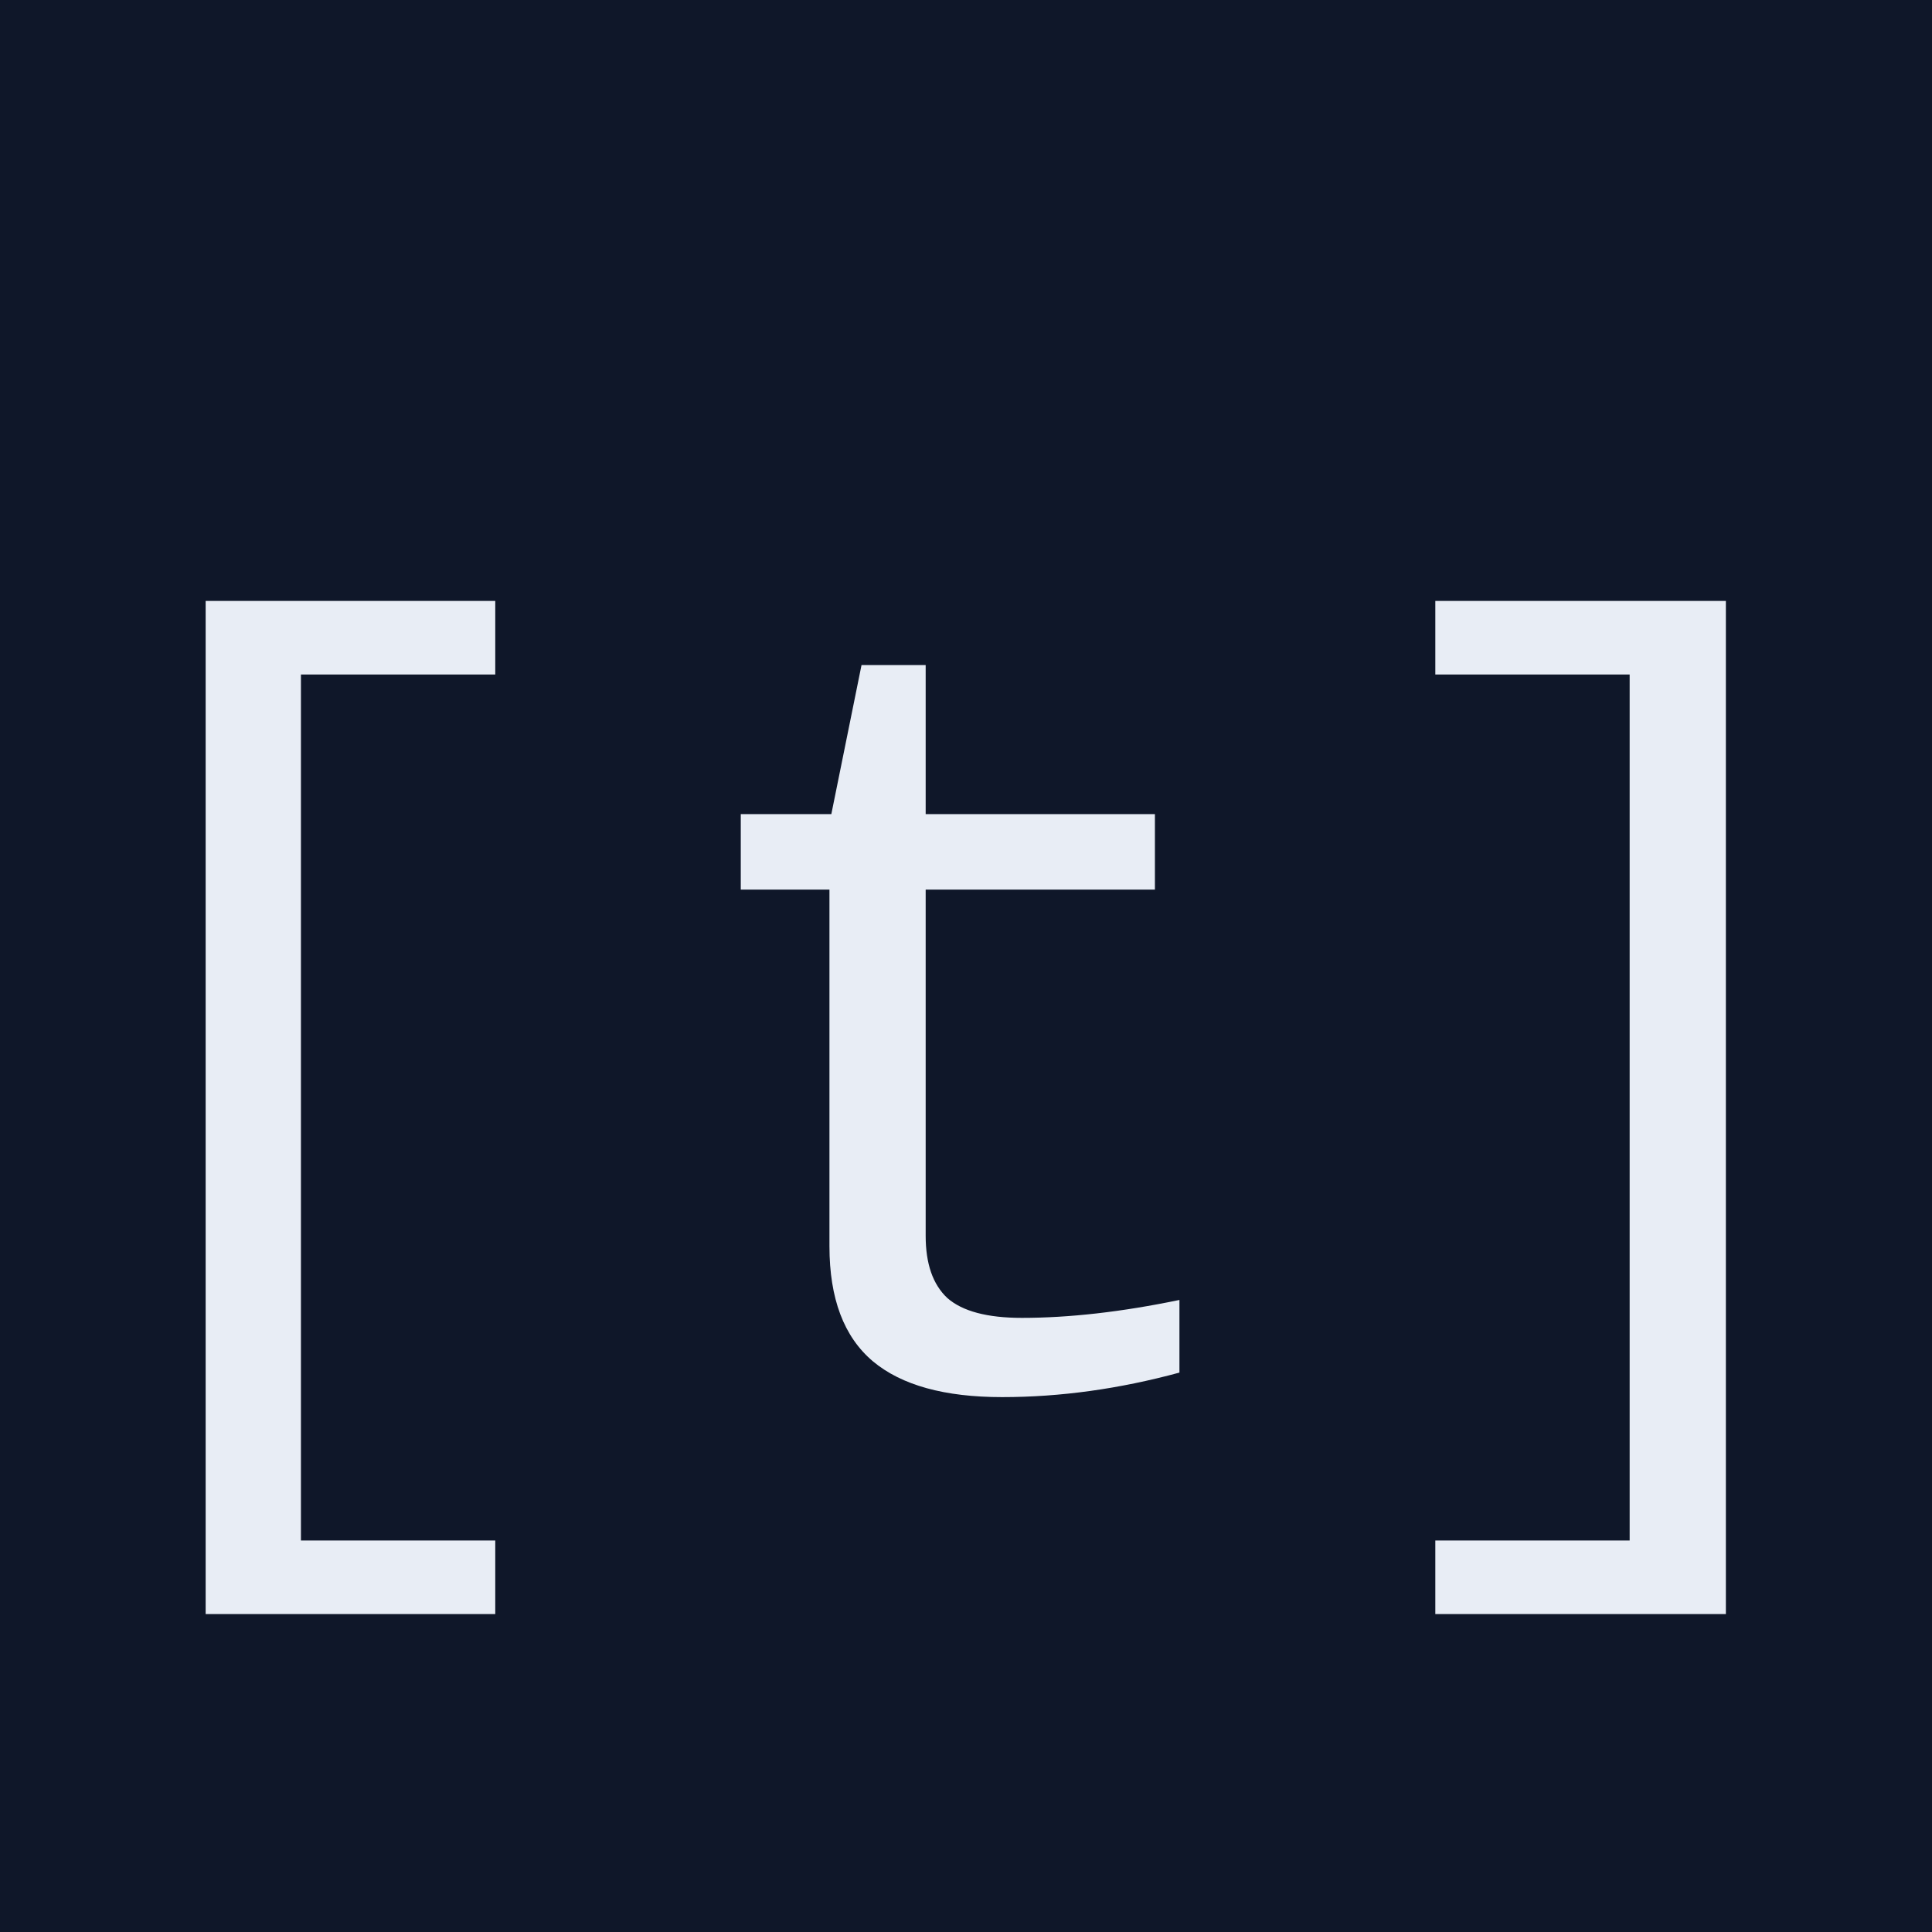
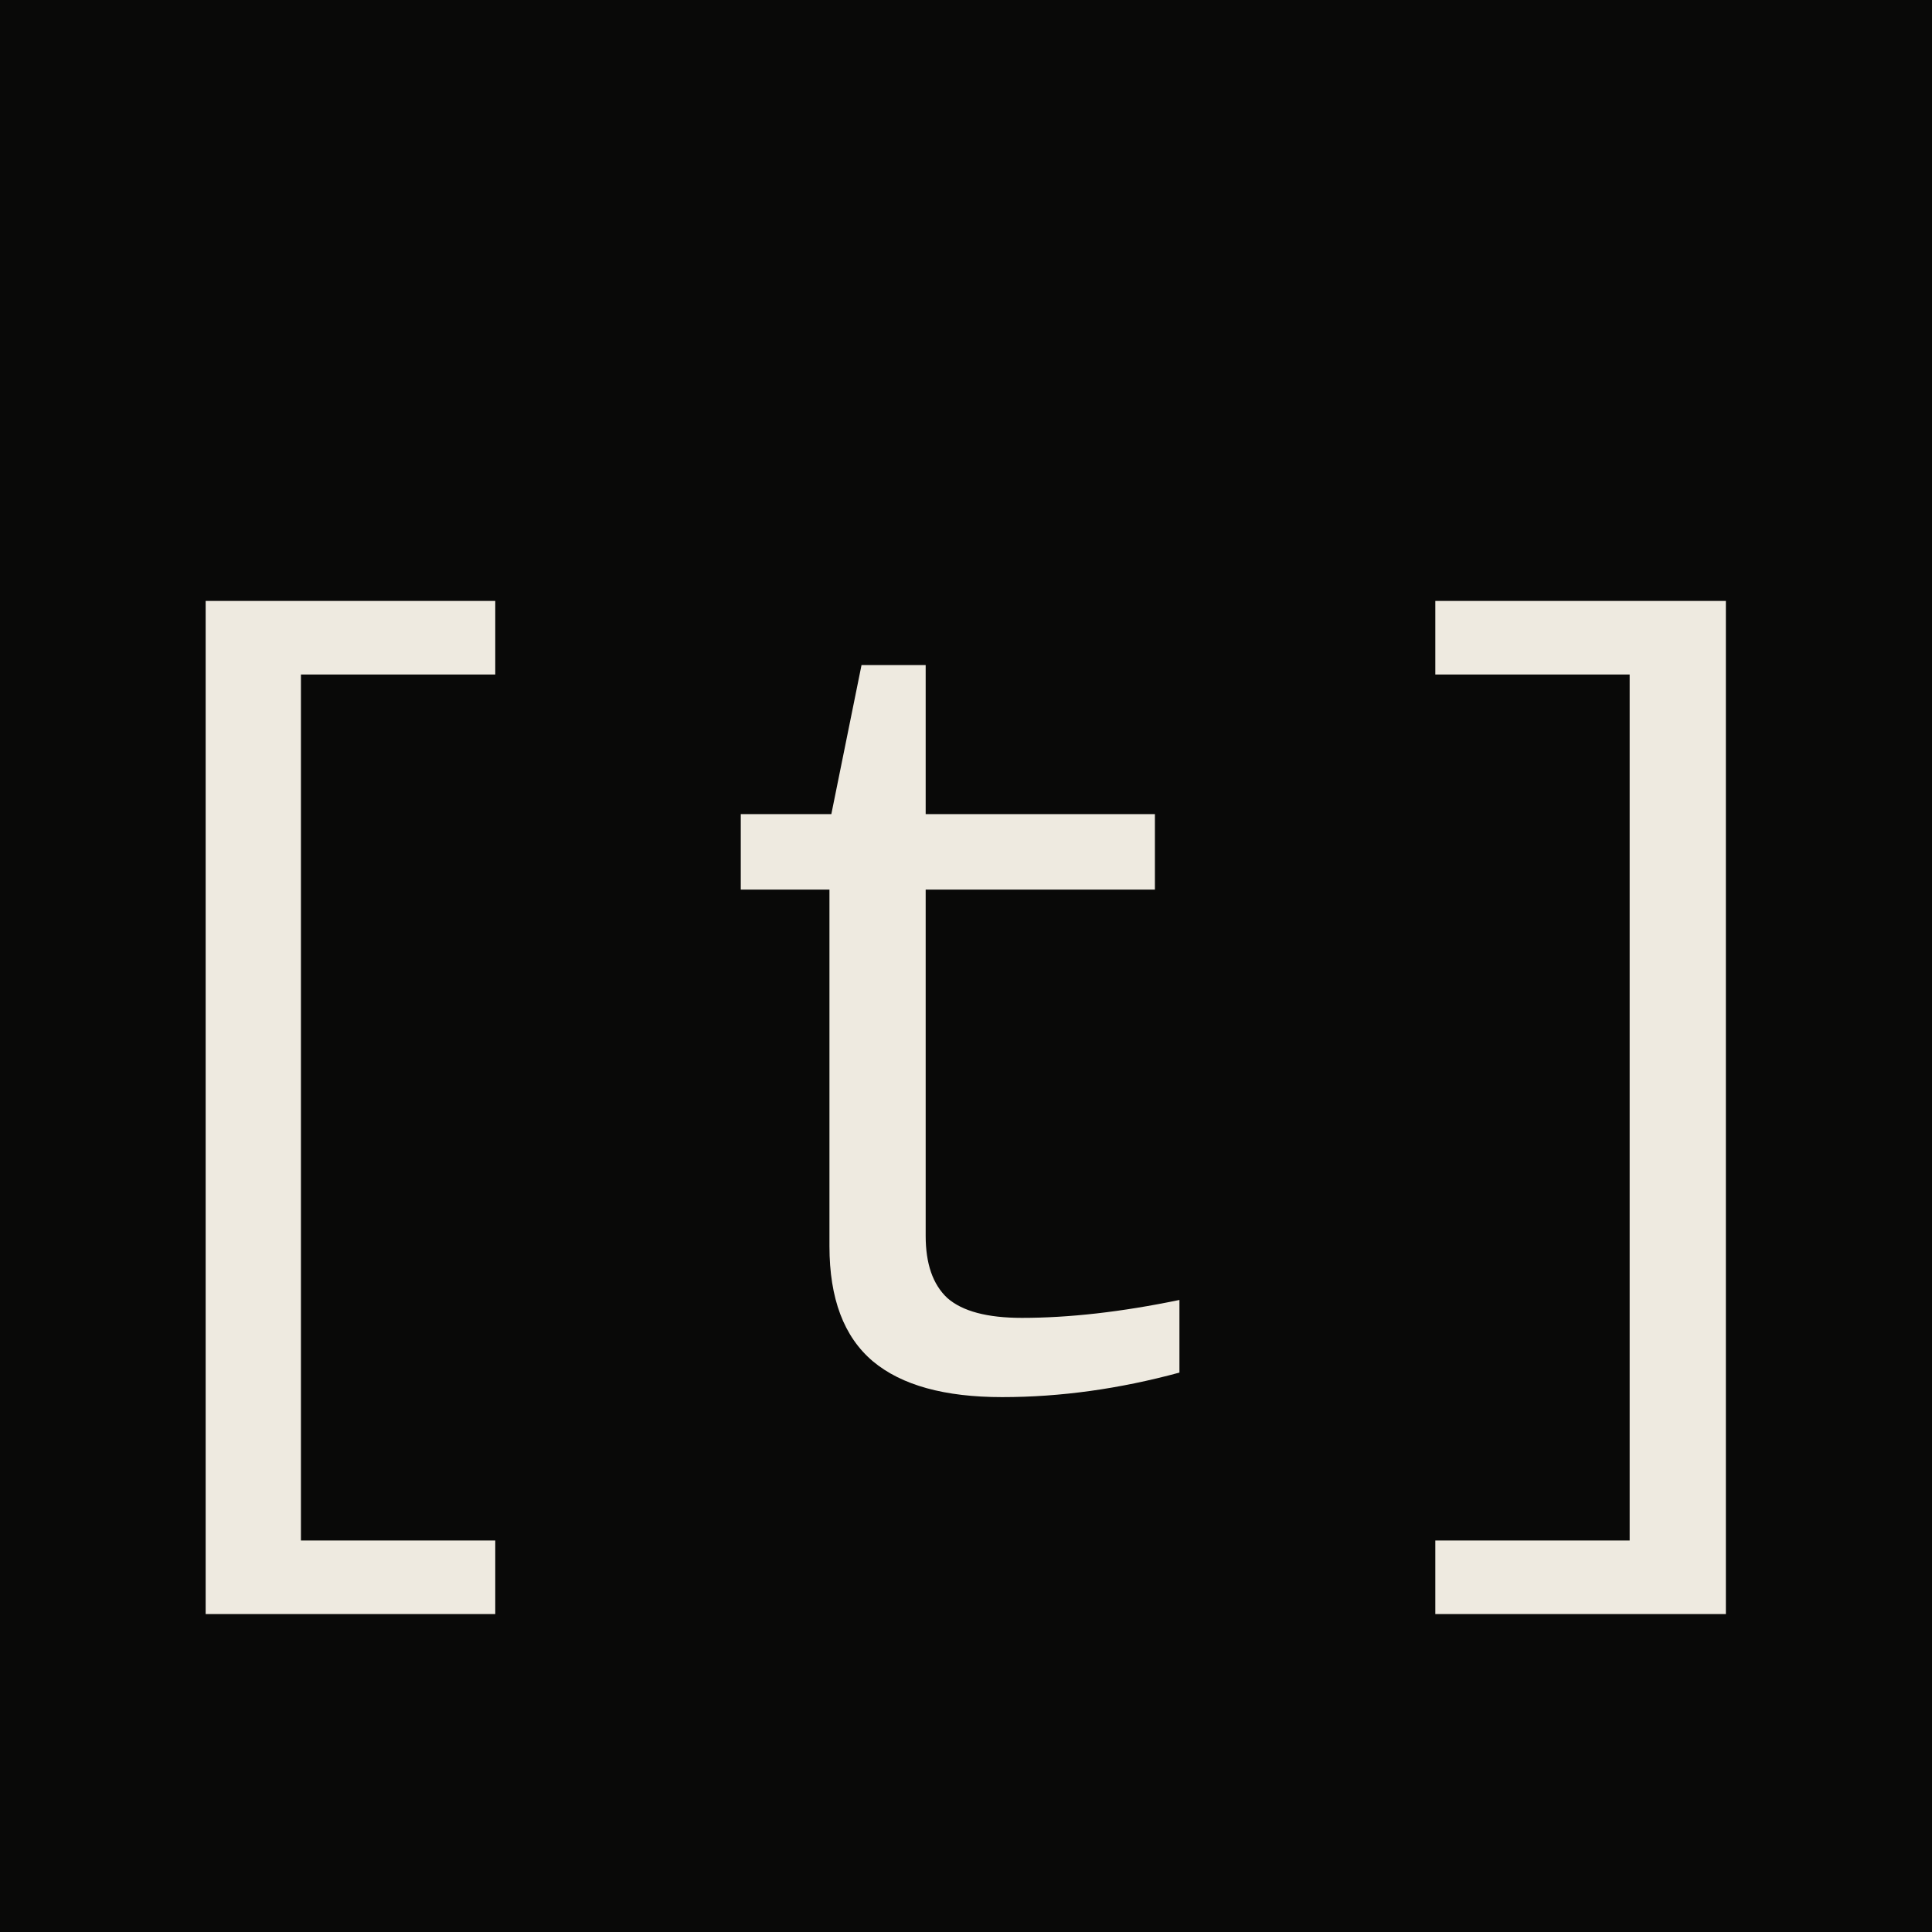
<svg xmlns="http://www.w3.org/2000/svg" viewBox="0 0 32 32" width="32" height="32">
-   <rect width="32" height="32" fill="#0f1729" />
-   <text x="16" y="23" font-family="'Courier New', Courier, monospace" font-size="18" font-weight="400" fill="#e8edf5" text-anchor="middle">[t]</text>
+   <rect width="32" height="32" fill="#090908" />
+   <text x="16" y="23" font-family="'IBM Plex Mono', 'Courier New', monospace" font-size="18" font-weight="400" fill="#eeeae0" text-anchor="middle">[t]</text>
</svg>
